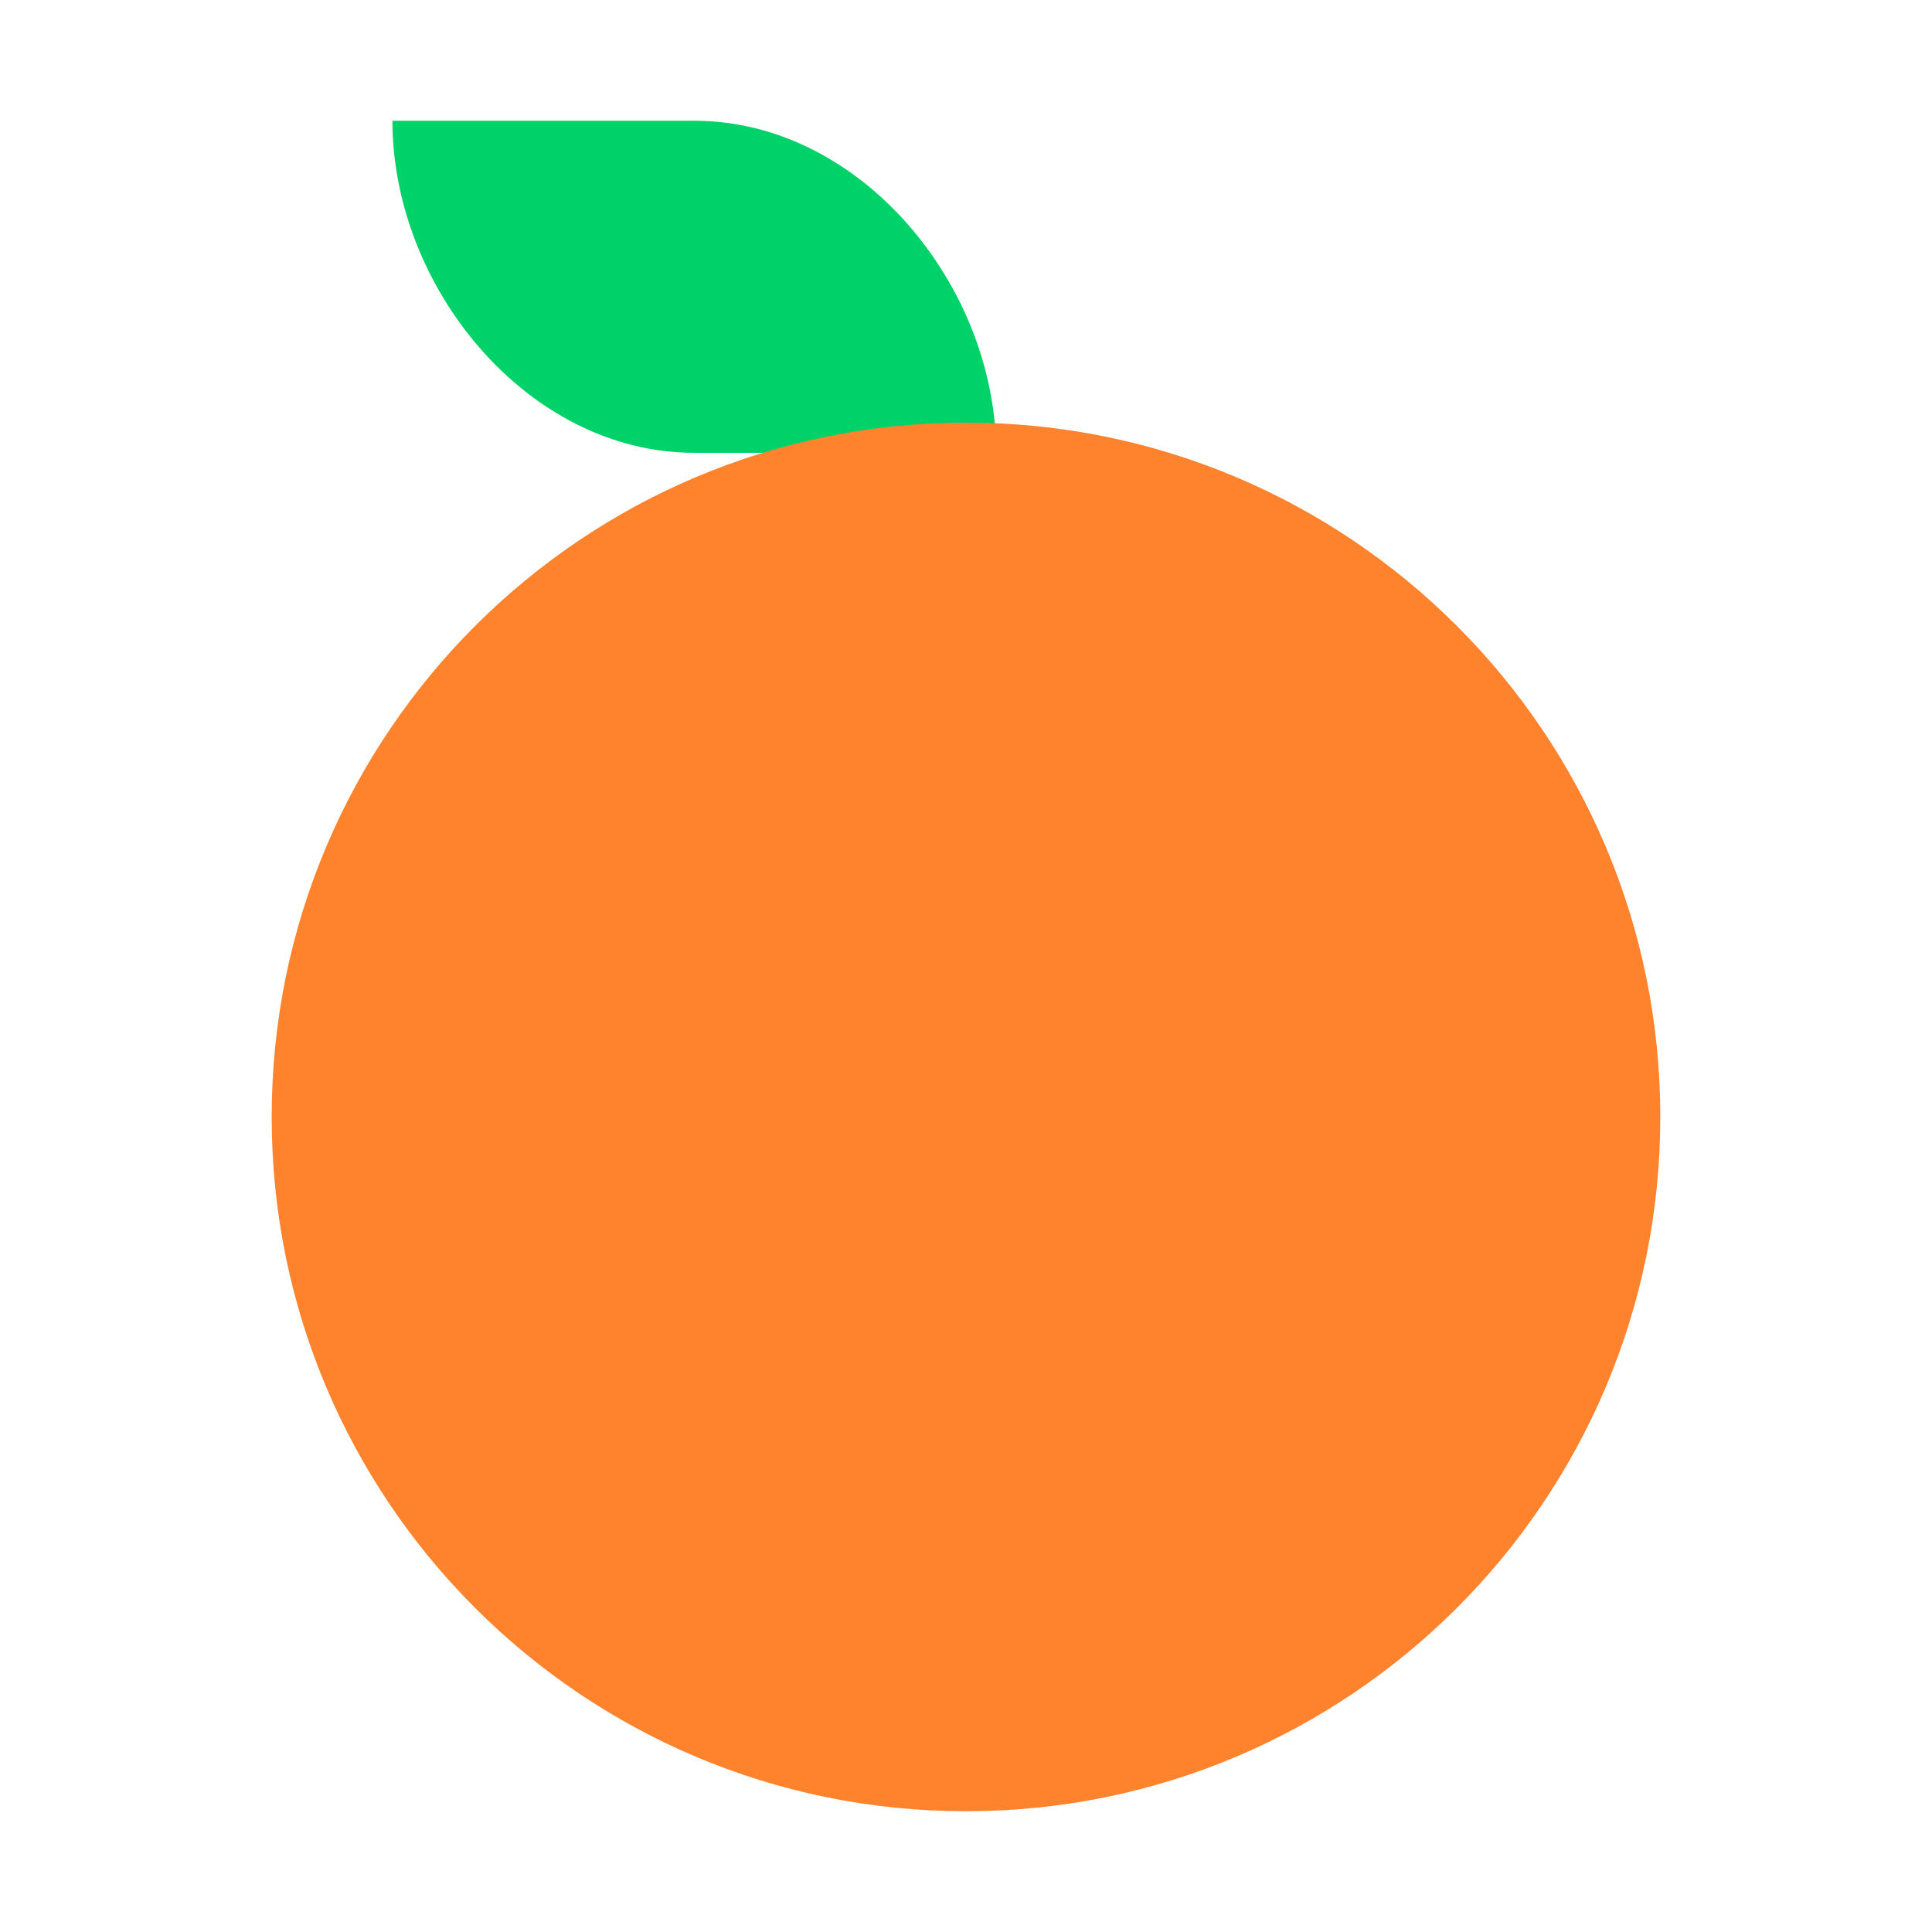
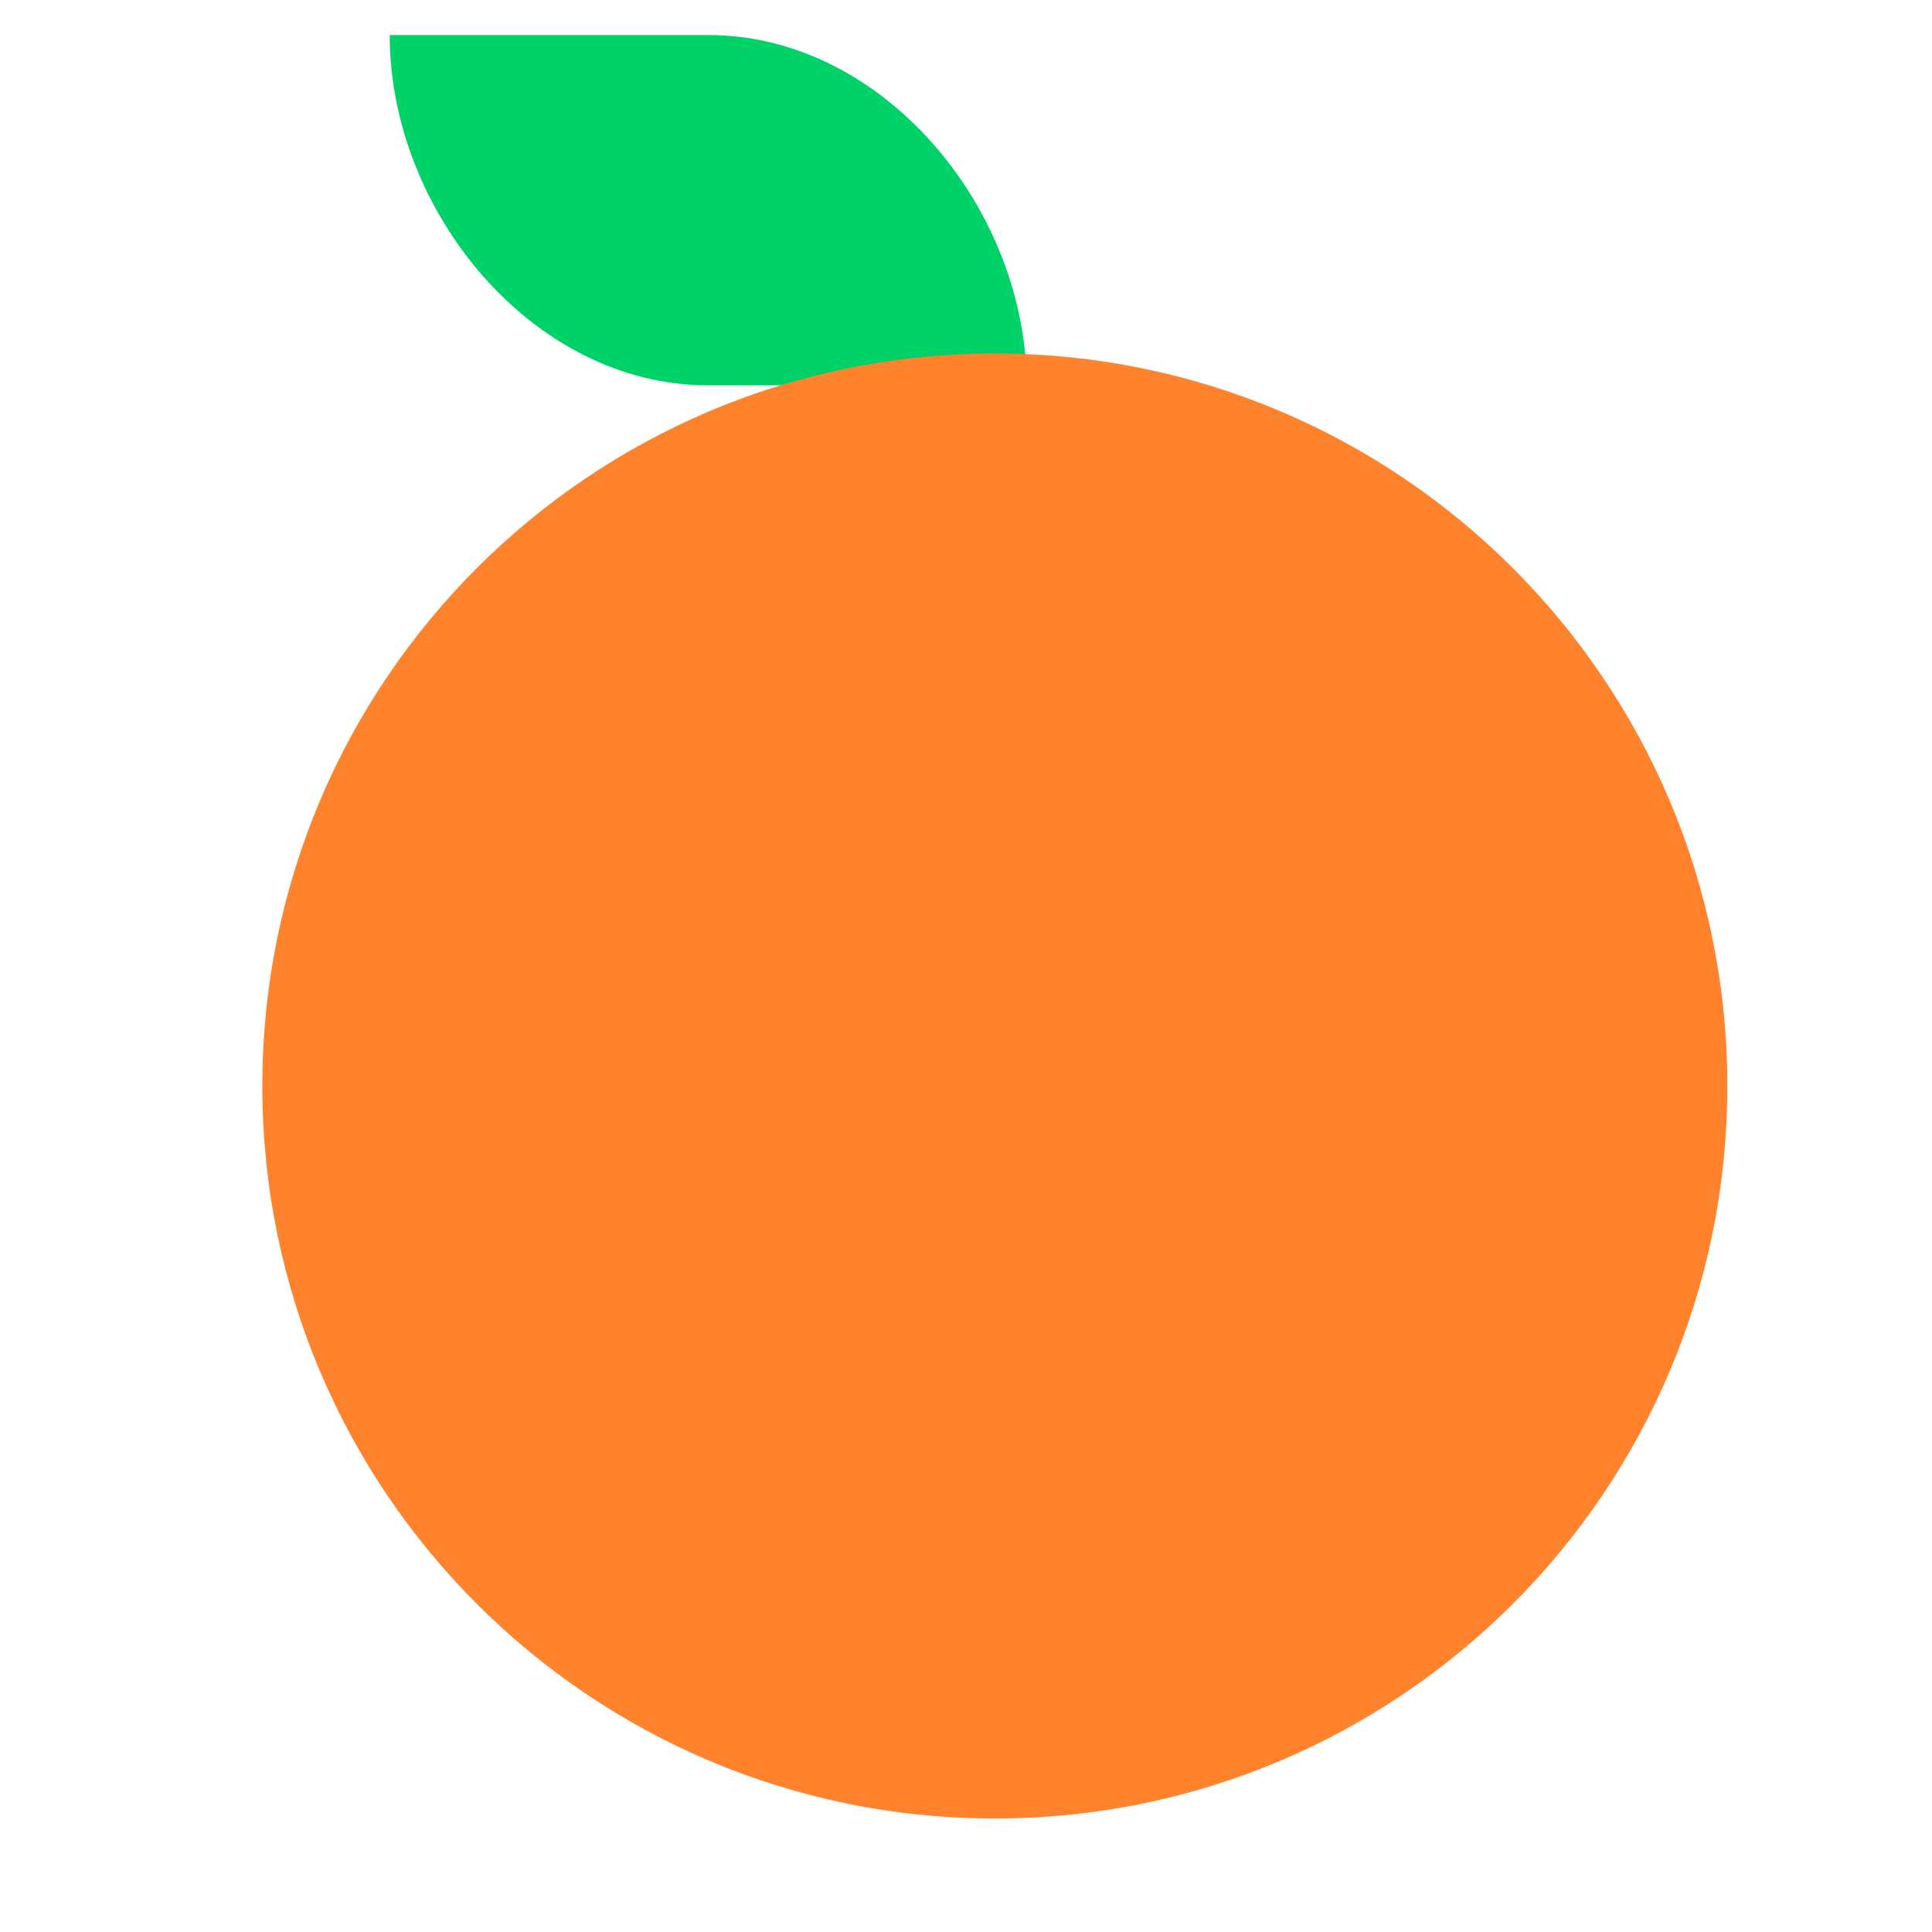
<svg xmlns="http://www.w3.org/2000/svg" width="32" height="32" viewBox="0 0 32 32" fill="none">
-   <g data-centered="1" transform="translate(-0.5 0)">
+   <g data-centered="1" transform="translate(-0.05 -0.65) translate(16 16) scale(1.055) translate(-16 -16)">
    <path d="M7 2H12C14.761 2 17 4.739 17 7.5H12C9.239 7.5 7 4.761 7 2Z" fill="#00D26A" />
    <path d="M16.5 30C22.851 30 28 24.851 28 18.5C28 12.149 22.851 7 16.5 7C10.149 7 5 12.149 5 18.5C5 24.851 10.149 30 16.5 30Z" fill="#FF822D" />
  </g>
</svg>
